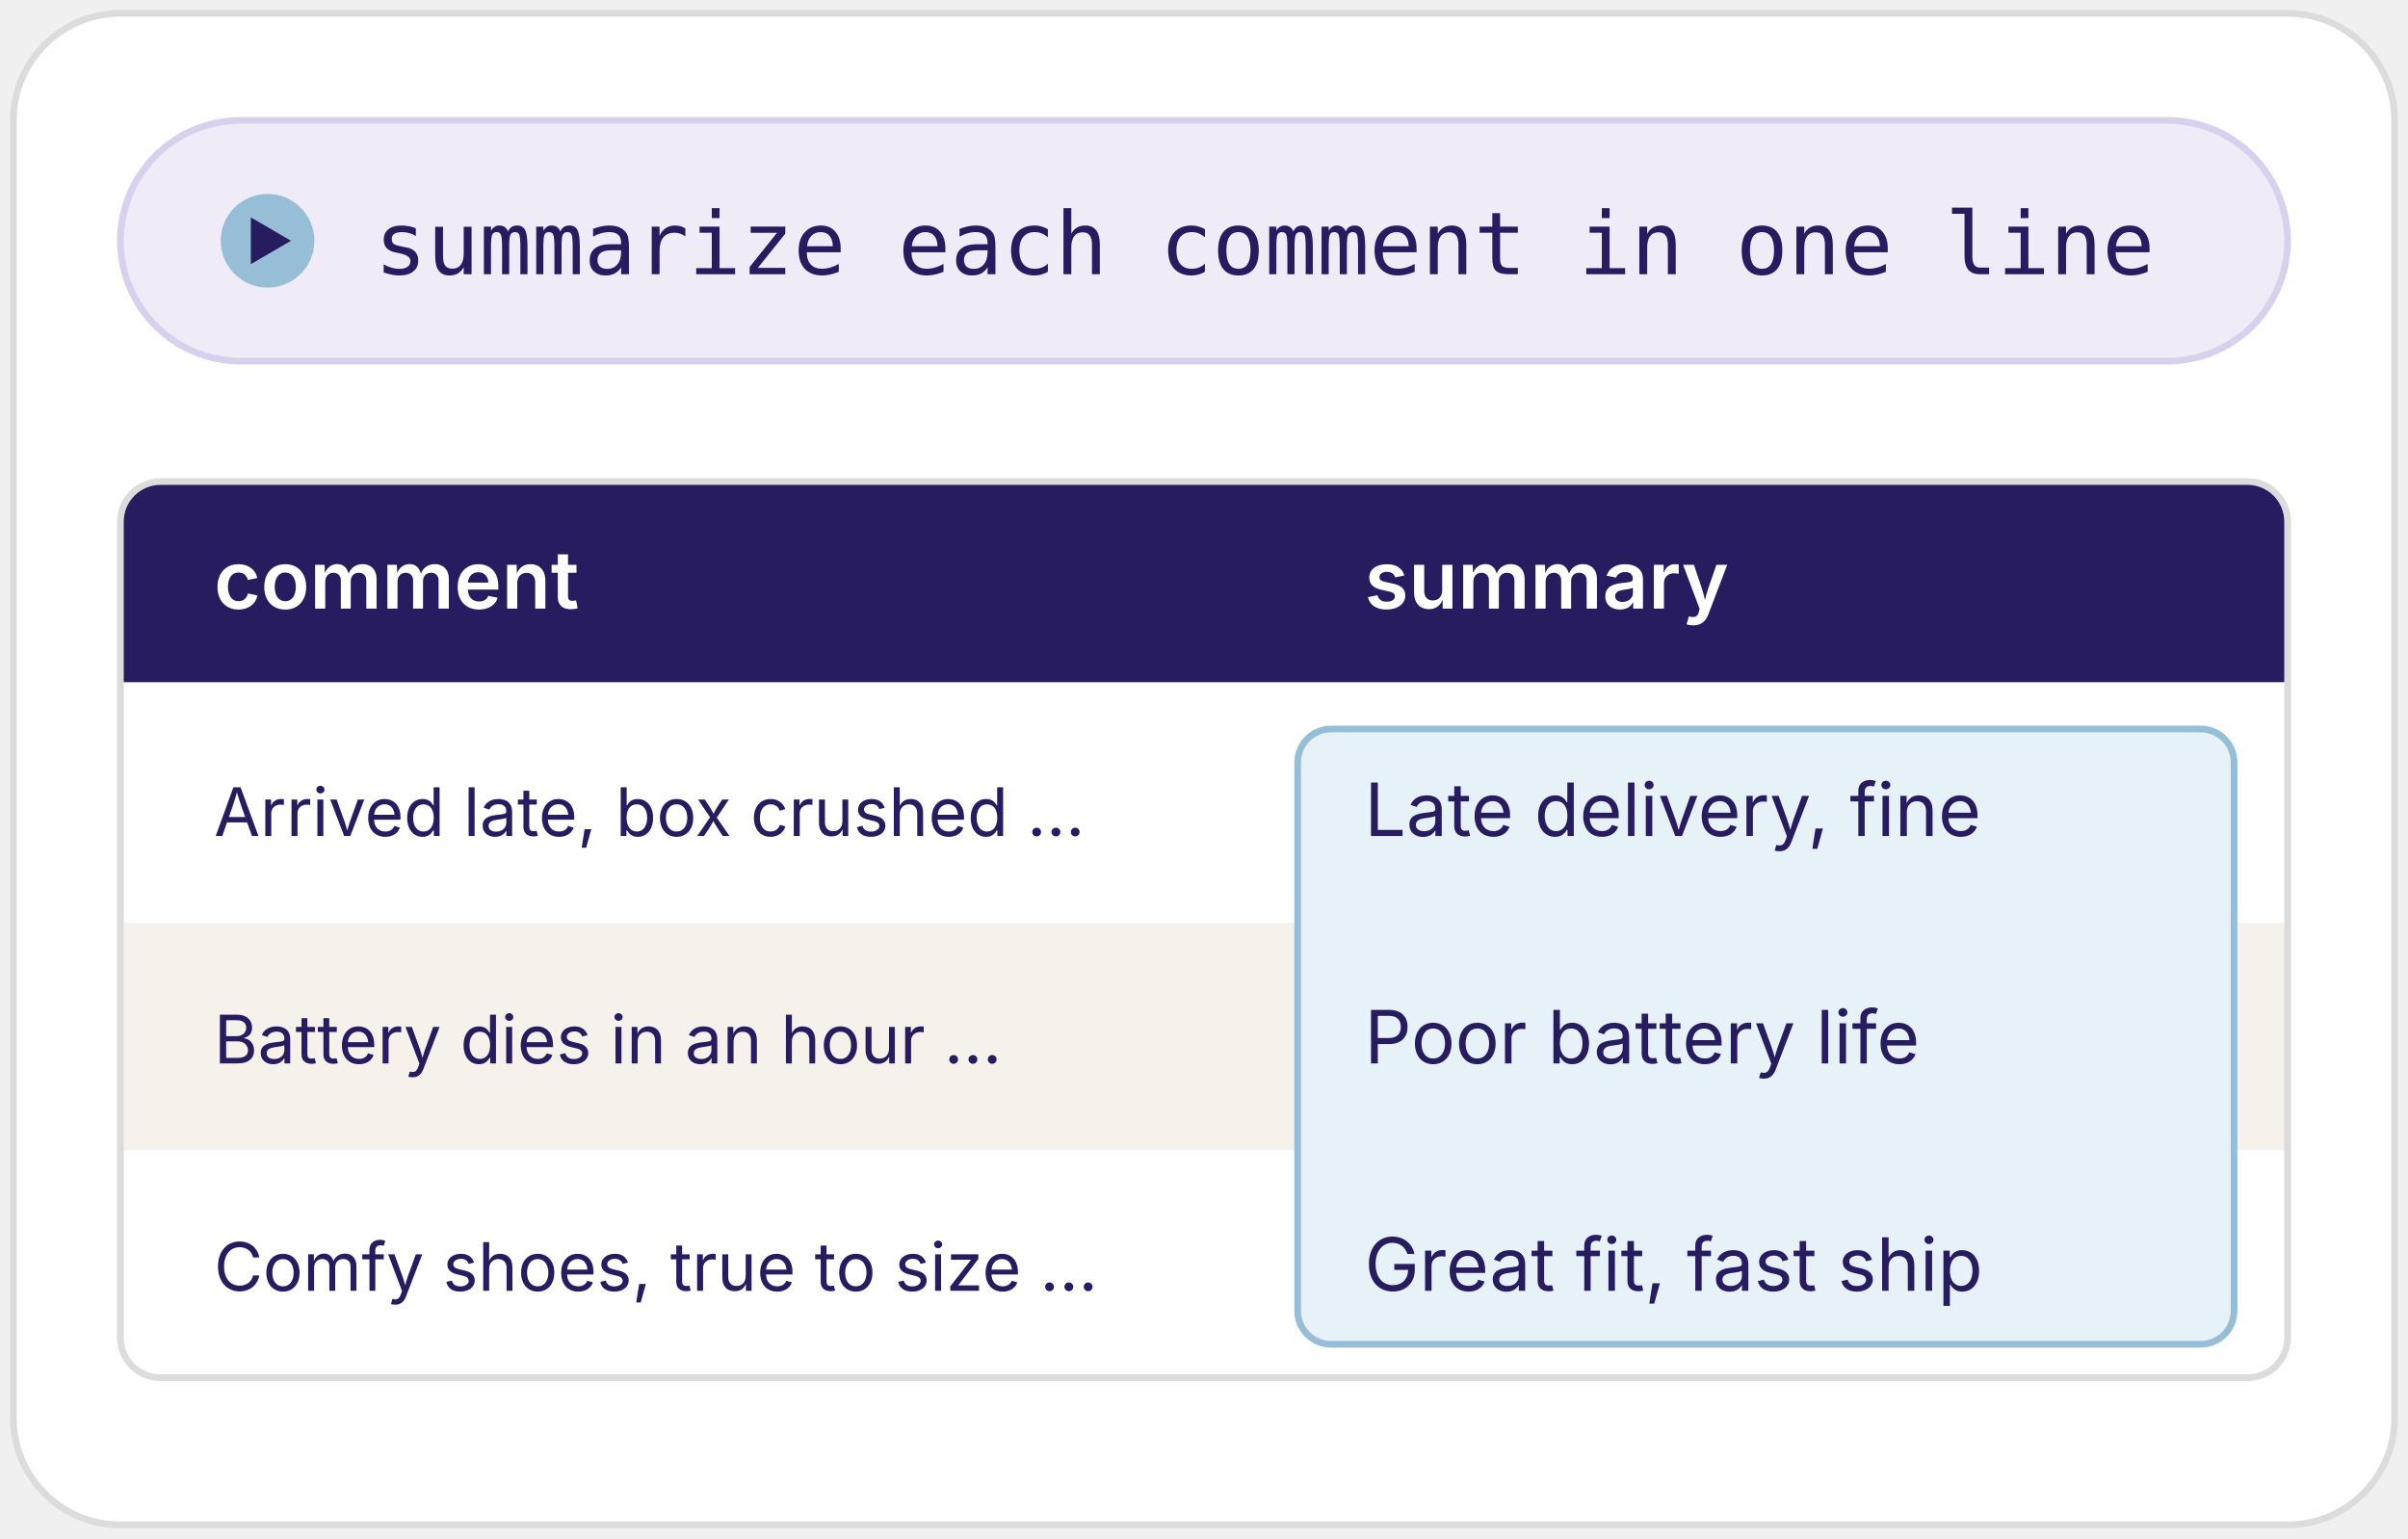
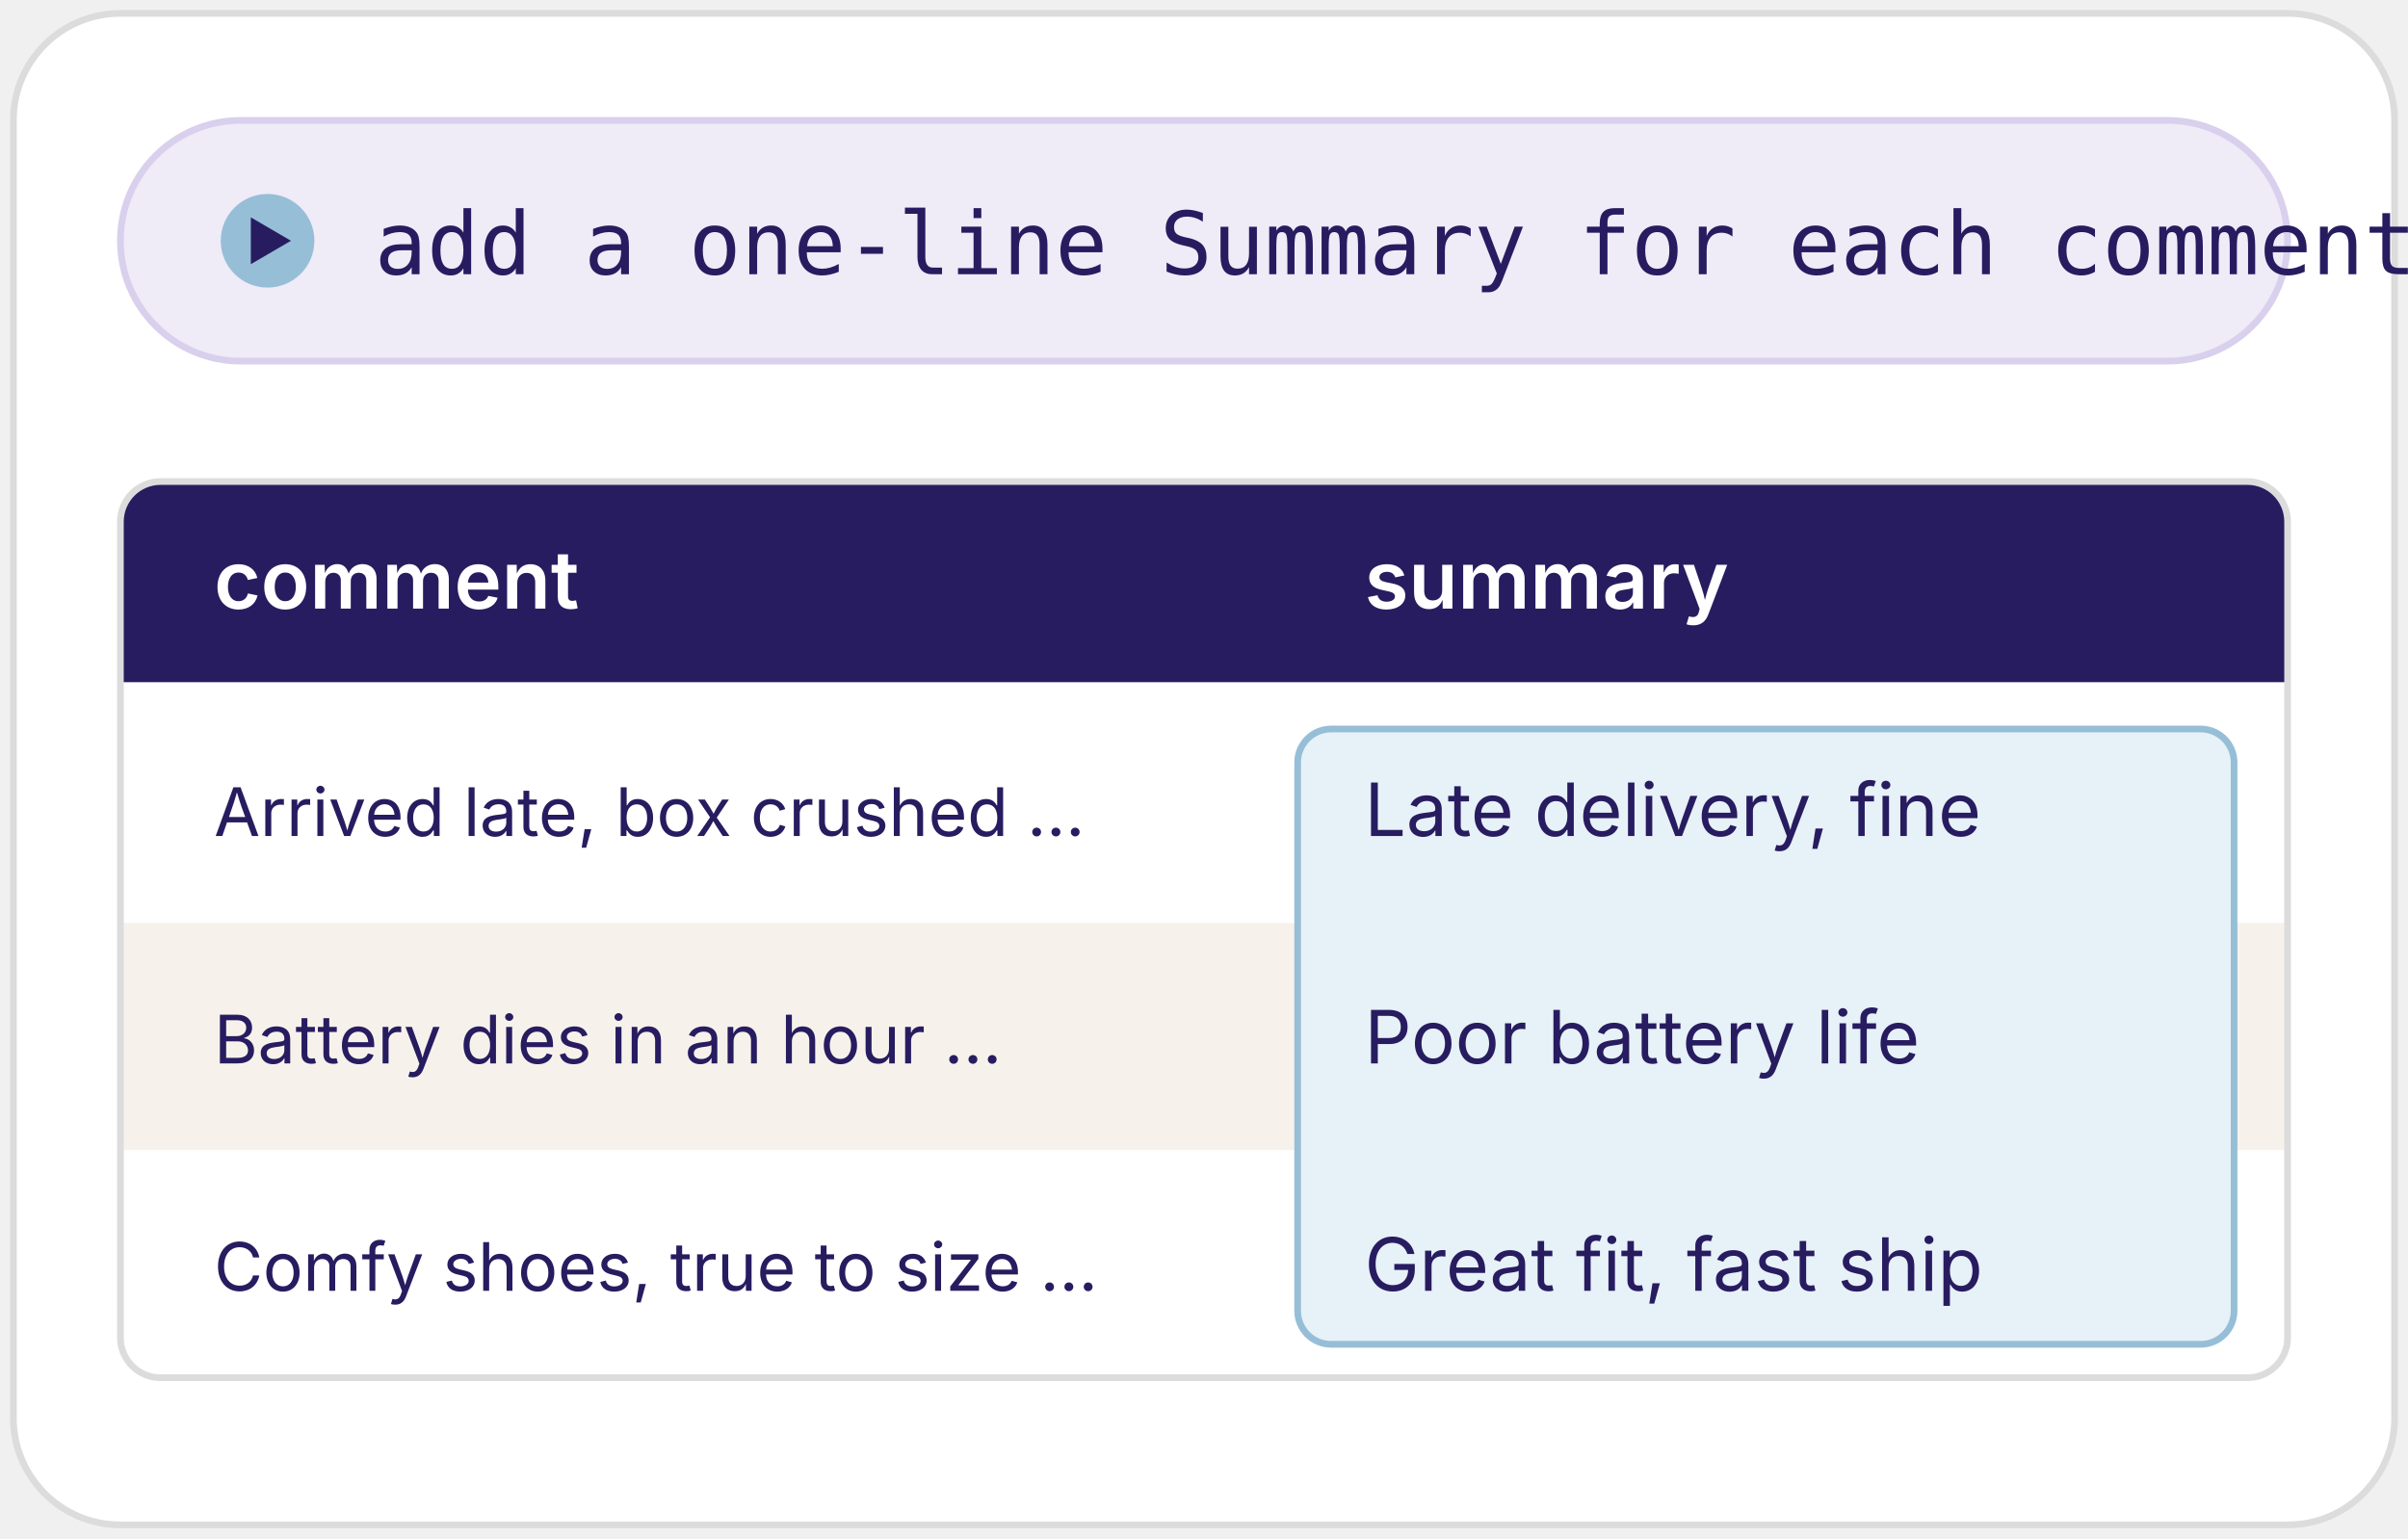
<svg xmlns="http://www.w3.org/2000/svg" viewBox="0 0 360 230" width="360" height="230" font-family="Inter, ui-sans-serif, system-ui, sans-serif">
  <rect x="2" y="2" width="356" height="226" rx="16" fill="#FFFFFF" stroke="#DCDCDC" />
  <rect x="18" y="18" width="324" height="36" rx="18" fill="#EFEBF7" stroke="#D8D0EC" />
  <circle cx="40" cy="36" r="7" fill="#96BED7" />
  <path d="M37.5 32.5 L43.5 36 L37.5 39.5 Z" fill="#281C60" />
-   <text x="56" y="41" font-family="JetBrains Mono, ui-monospace, monospace" font-size="13" fill="#281C60">summarize each comment in one line</text>
+   <text x="56" y="41" font-family="JetBrains Mono, ui-monospace, monospace" font-size="13" fill="#281C60">add a one-line Summary for each comment</text>
  <g>
    <path d="M18 78 q0 -6 6 -6 h312 q6 0 6 6 v24 h-324 Z" fill="#281C60" />
    <text x="32" y="91" font-size="12" font-weight="600" fill="#FFFFFF">comment</text>
    <text x="204" y="91" font-size="12" font-weight="600" fill="#FFFFFF">summary</text>
    <g fill="#281C60">
      <rect x="18" y="104" width="324" height="34" fill="#FFFFFF" />
      <rect x="18" y="138" width="324" height="34" fill="#F6F2EB" />
      <rect x="18" y="172" width="324" height="34" fill="#FFFFFF" />
      <rect x="194" y="109" width="140" height="92" rx="5" fill="#E7F1F8" stroke="#96BED7" />
      <g font-size="10">
        <text x="32" y="125">Arrived late, box crushed …</text>
        <text x="32" y="159">Battery dies in an hour …</text>
        <text x="32" y="193">Comfy shoes, true to size …</text>
      </g>
      <g font-size="11">
        <text x="204" y="125">Late delivery, fine</text>
        <text x="204" y="159">Poor battery life</text>
        <text x="204" y="193">Great fit, fast ship</text>
      </g>
    </g>
    <rect x="18" y="72" width="324" height="134" rx="6" fill="none" stroke="#DCDCDC" />
  </g>
</svg>
